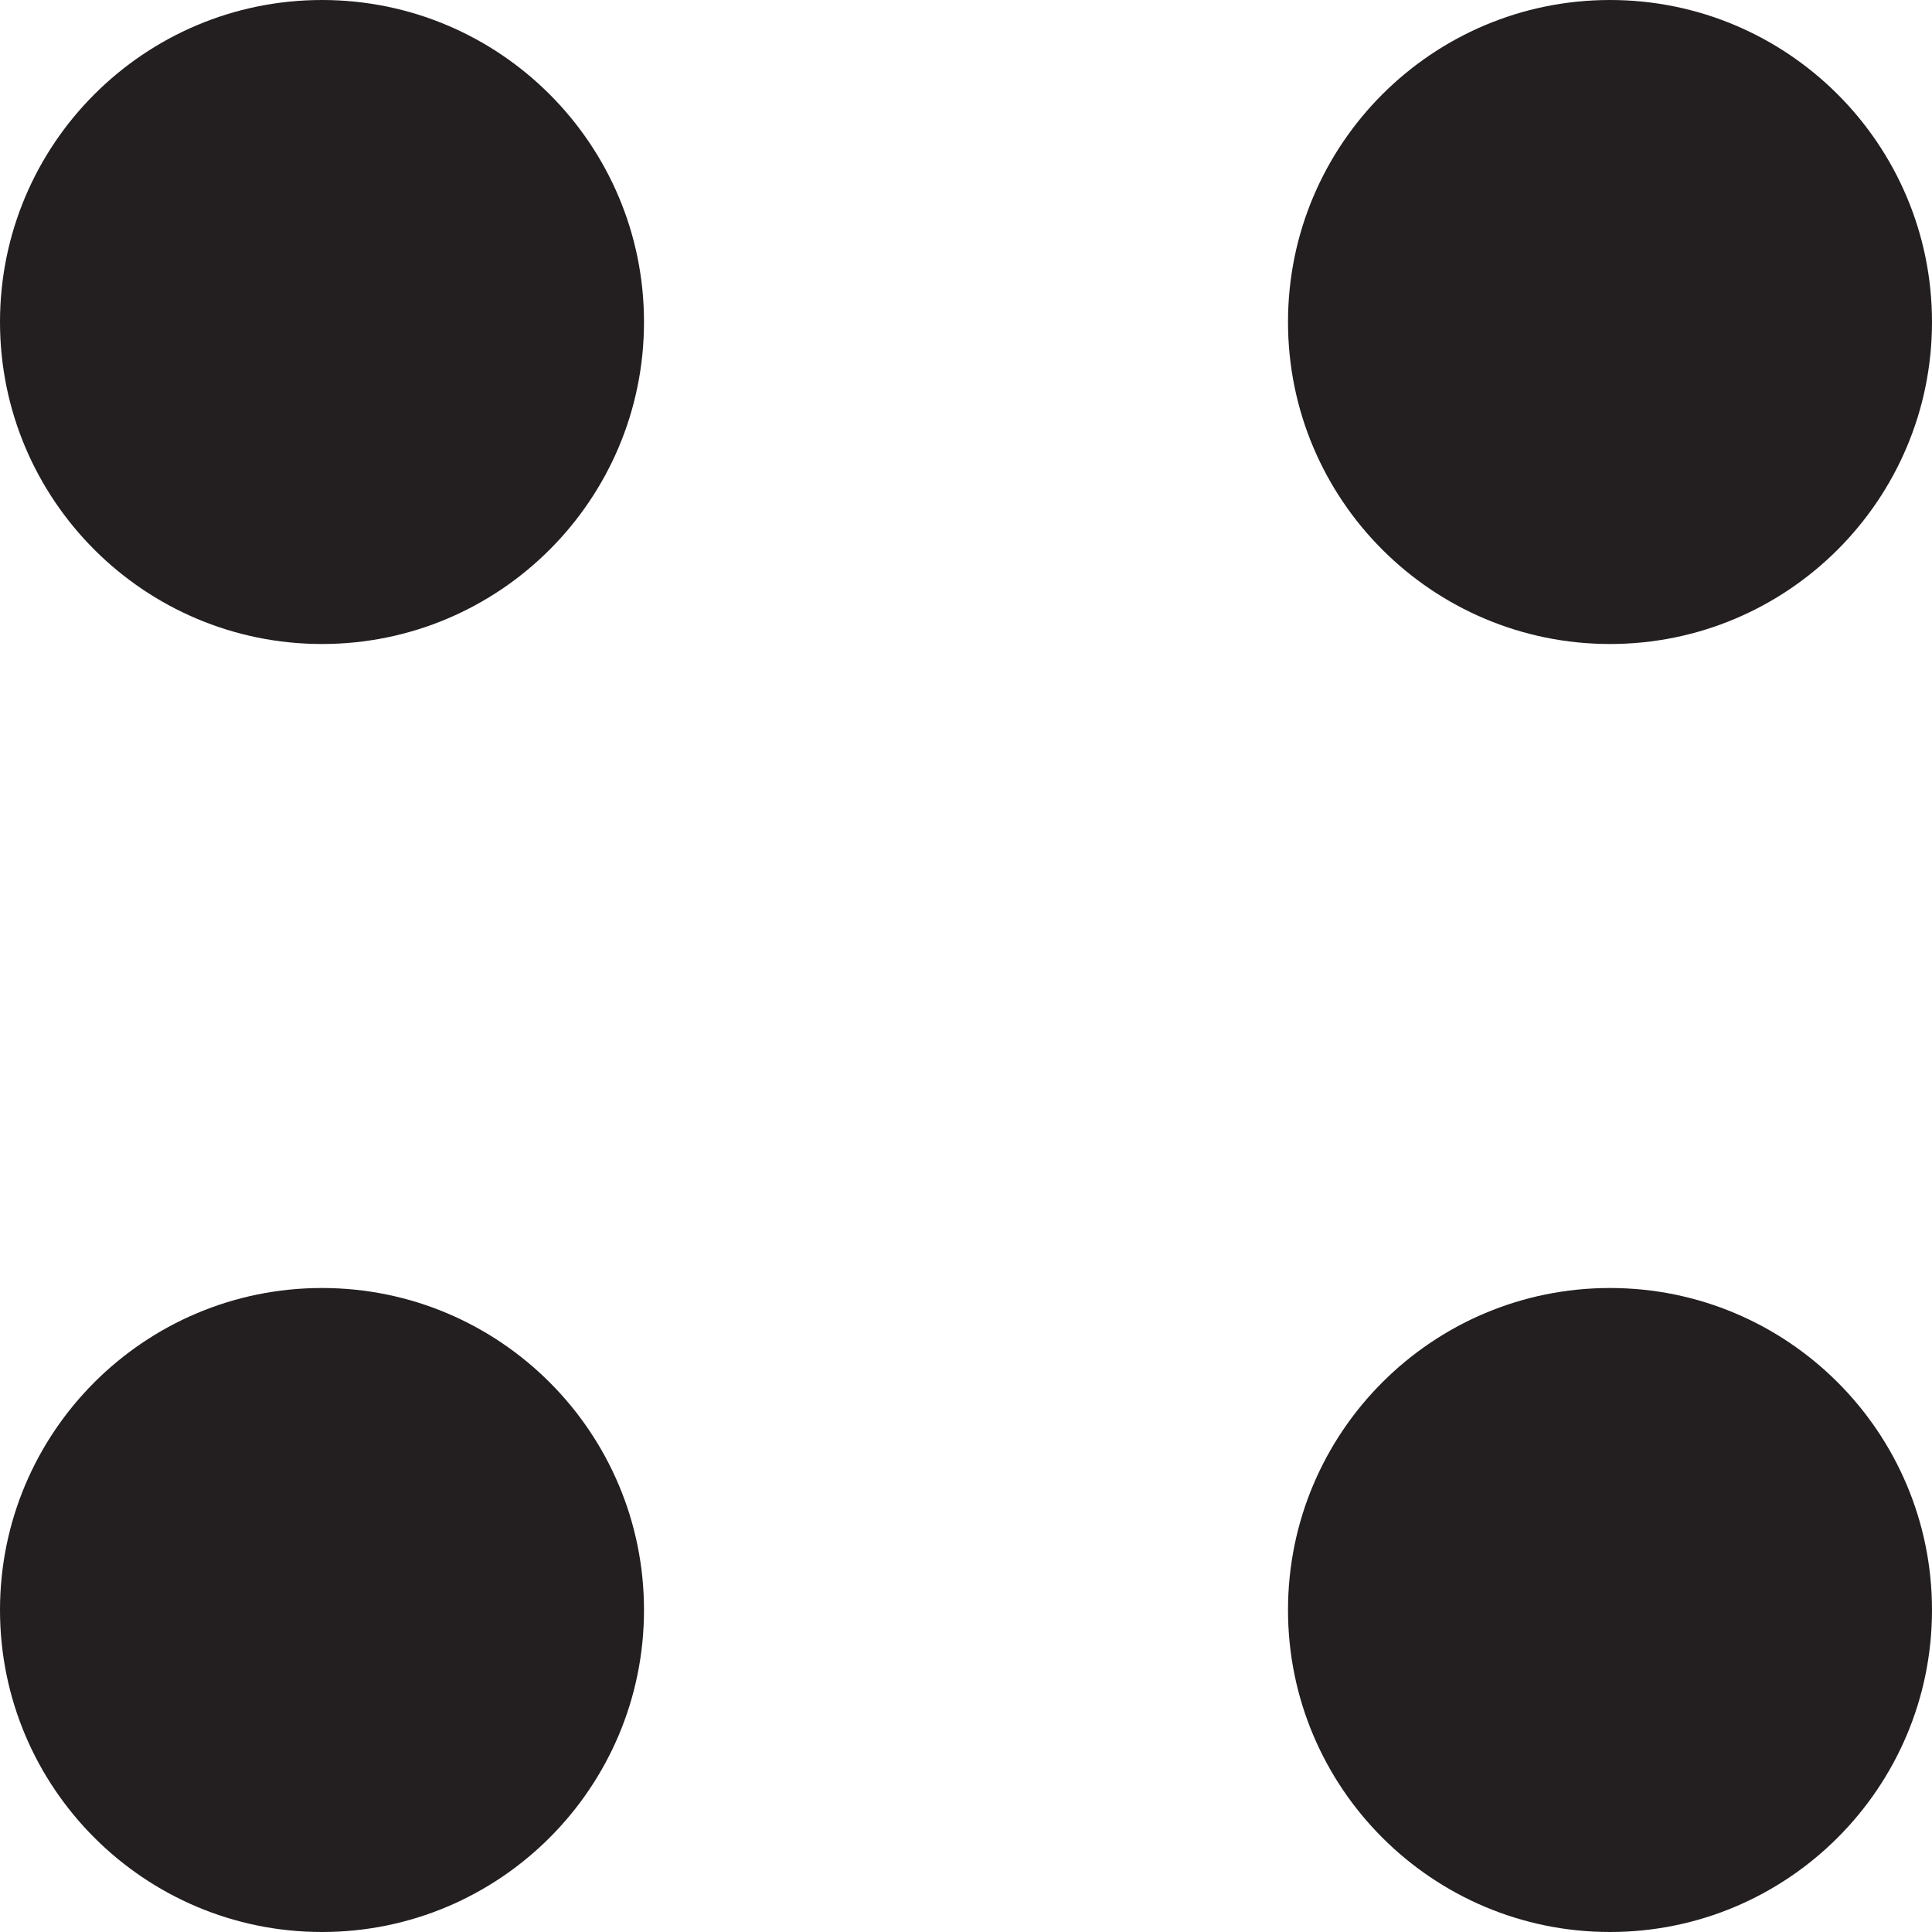
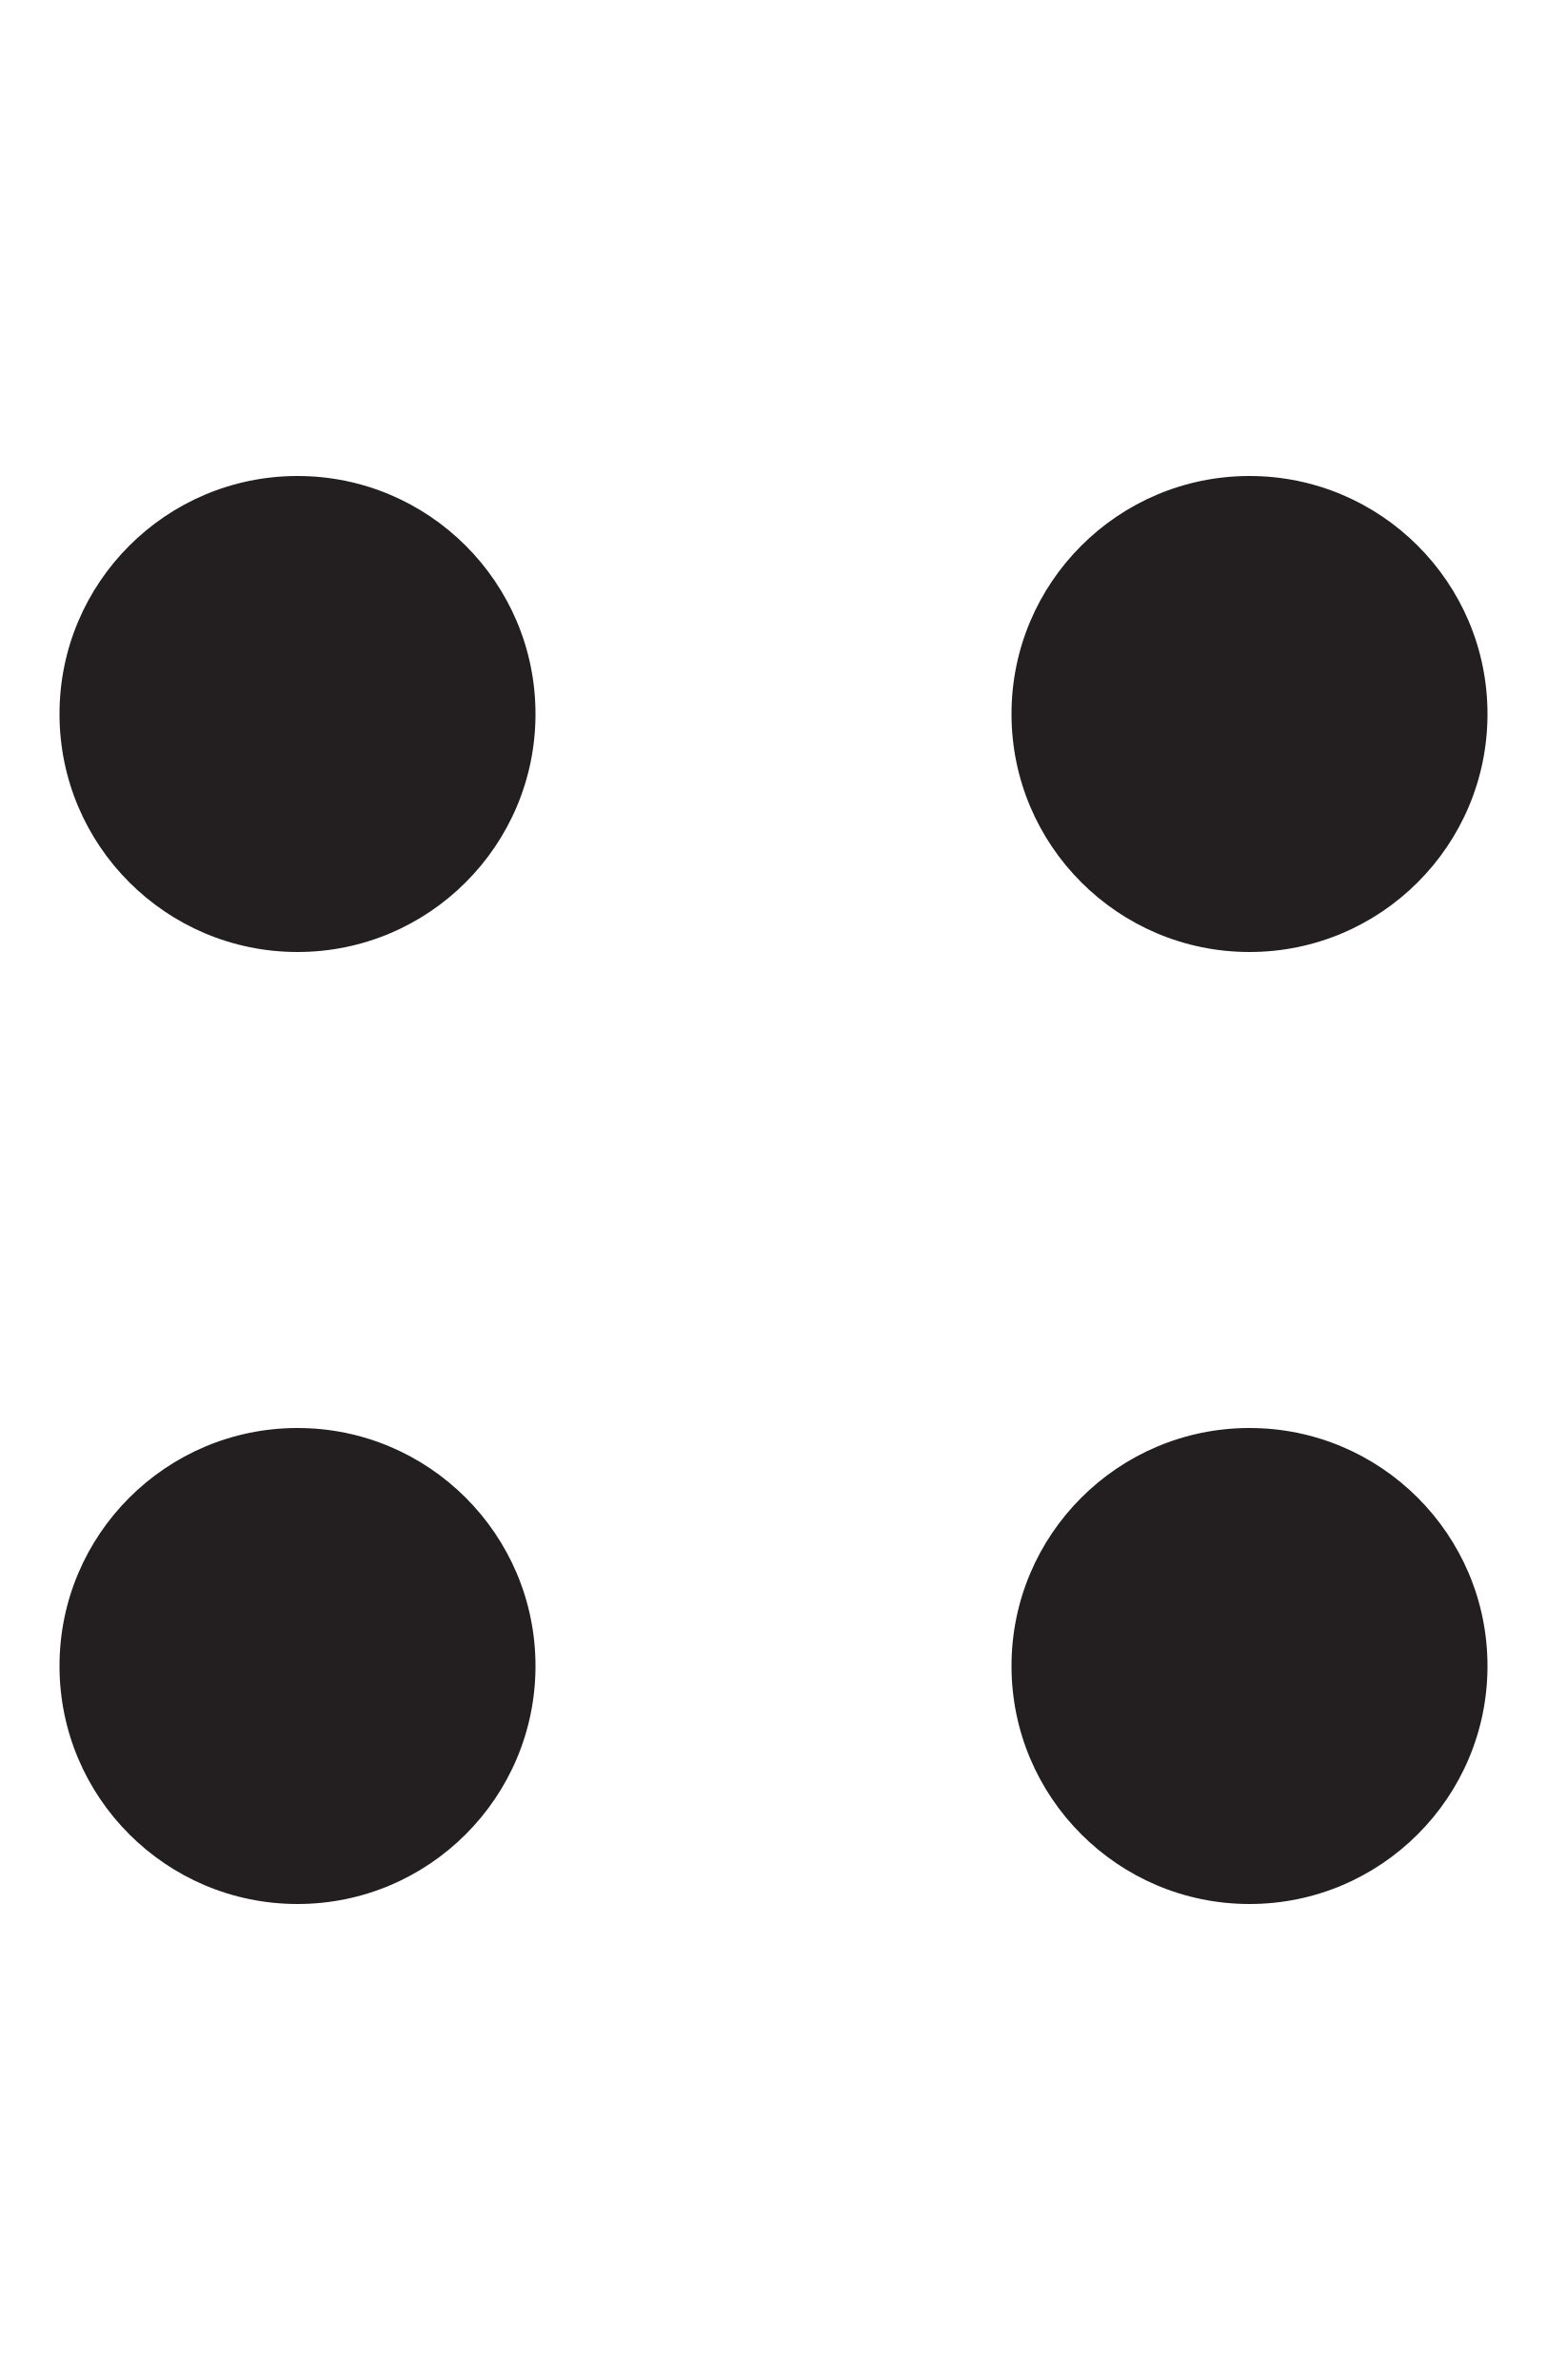
- <svg xmlns="http://www.w3.org/2000/svg" width="12px" height="12px" viewBox="0 0 12 12" version="1.1">
+ <svg xmlns="http://www.w3.org/2000/svg" width="13px" height="20px" viewBox="0 0 12 20" version="1.1">
  <defs />
  <g id="Body-1440" stroke="none" stroke-width="1" fill="none" fill-rule="evenodd" transform="translate(-231, -93)">
    <g id="Group-5" transform="translate(30, 89)" fill="#231F20">
-       <g id="Ef7" transform="translate(197, 0)">
+       <g id="Ef7" transform="translate(197, 4)">
        <path d="M8,6 C8,7.104 7.104,8 6,8 C4.896,8 4,7.104 4,6 C4,4.896 4.896,4 6,4 C7.104,4 8,4.896 8,6" id="Fill-1" />
        <path d="M8,14 C8,15.104 7.104,16 6,16 C4.896,16 4,15.104 4,14 C4,12.896 4.896,12 6,12 C7.104,12 8,12.896 8,14" id="Fill-3" />
        <path d="M16,6 C16,7.104 15.104,8 14,8 C12.896,8 12,7.104 12,6 C12,4.896 12.896,4 14,4 C15.104,4 16,4.896 16,6" id="Fill-5" />
        <path d="M16,14 C16,15.104 15.104,16 14,16 C12.896,16 12,15.104 12,14 C12,12.896 12.896,12 14,12 C15.104,12 16,12.896 16,14" id="Fill-7" />
      </g>
    </g>
  </g>
</svg>
